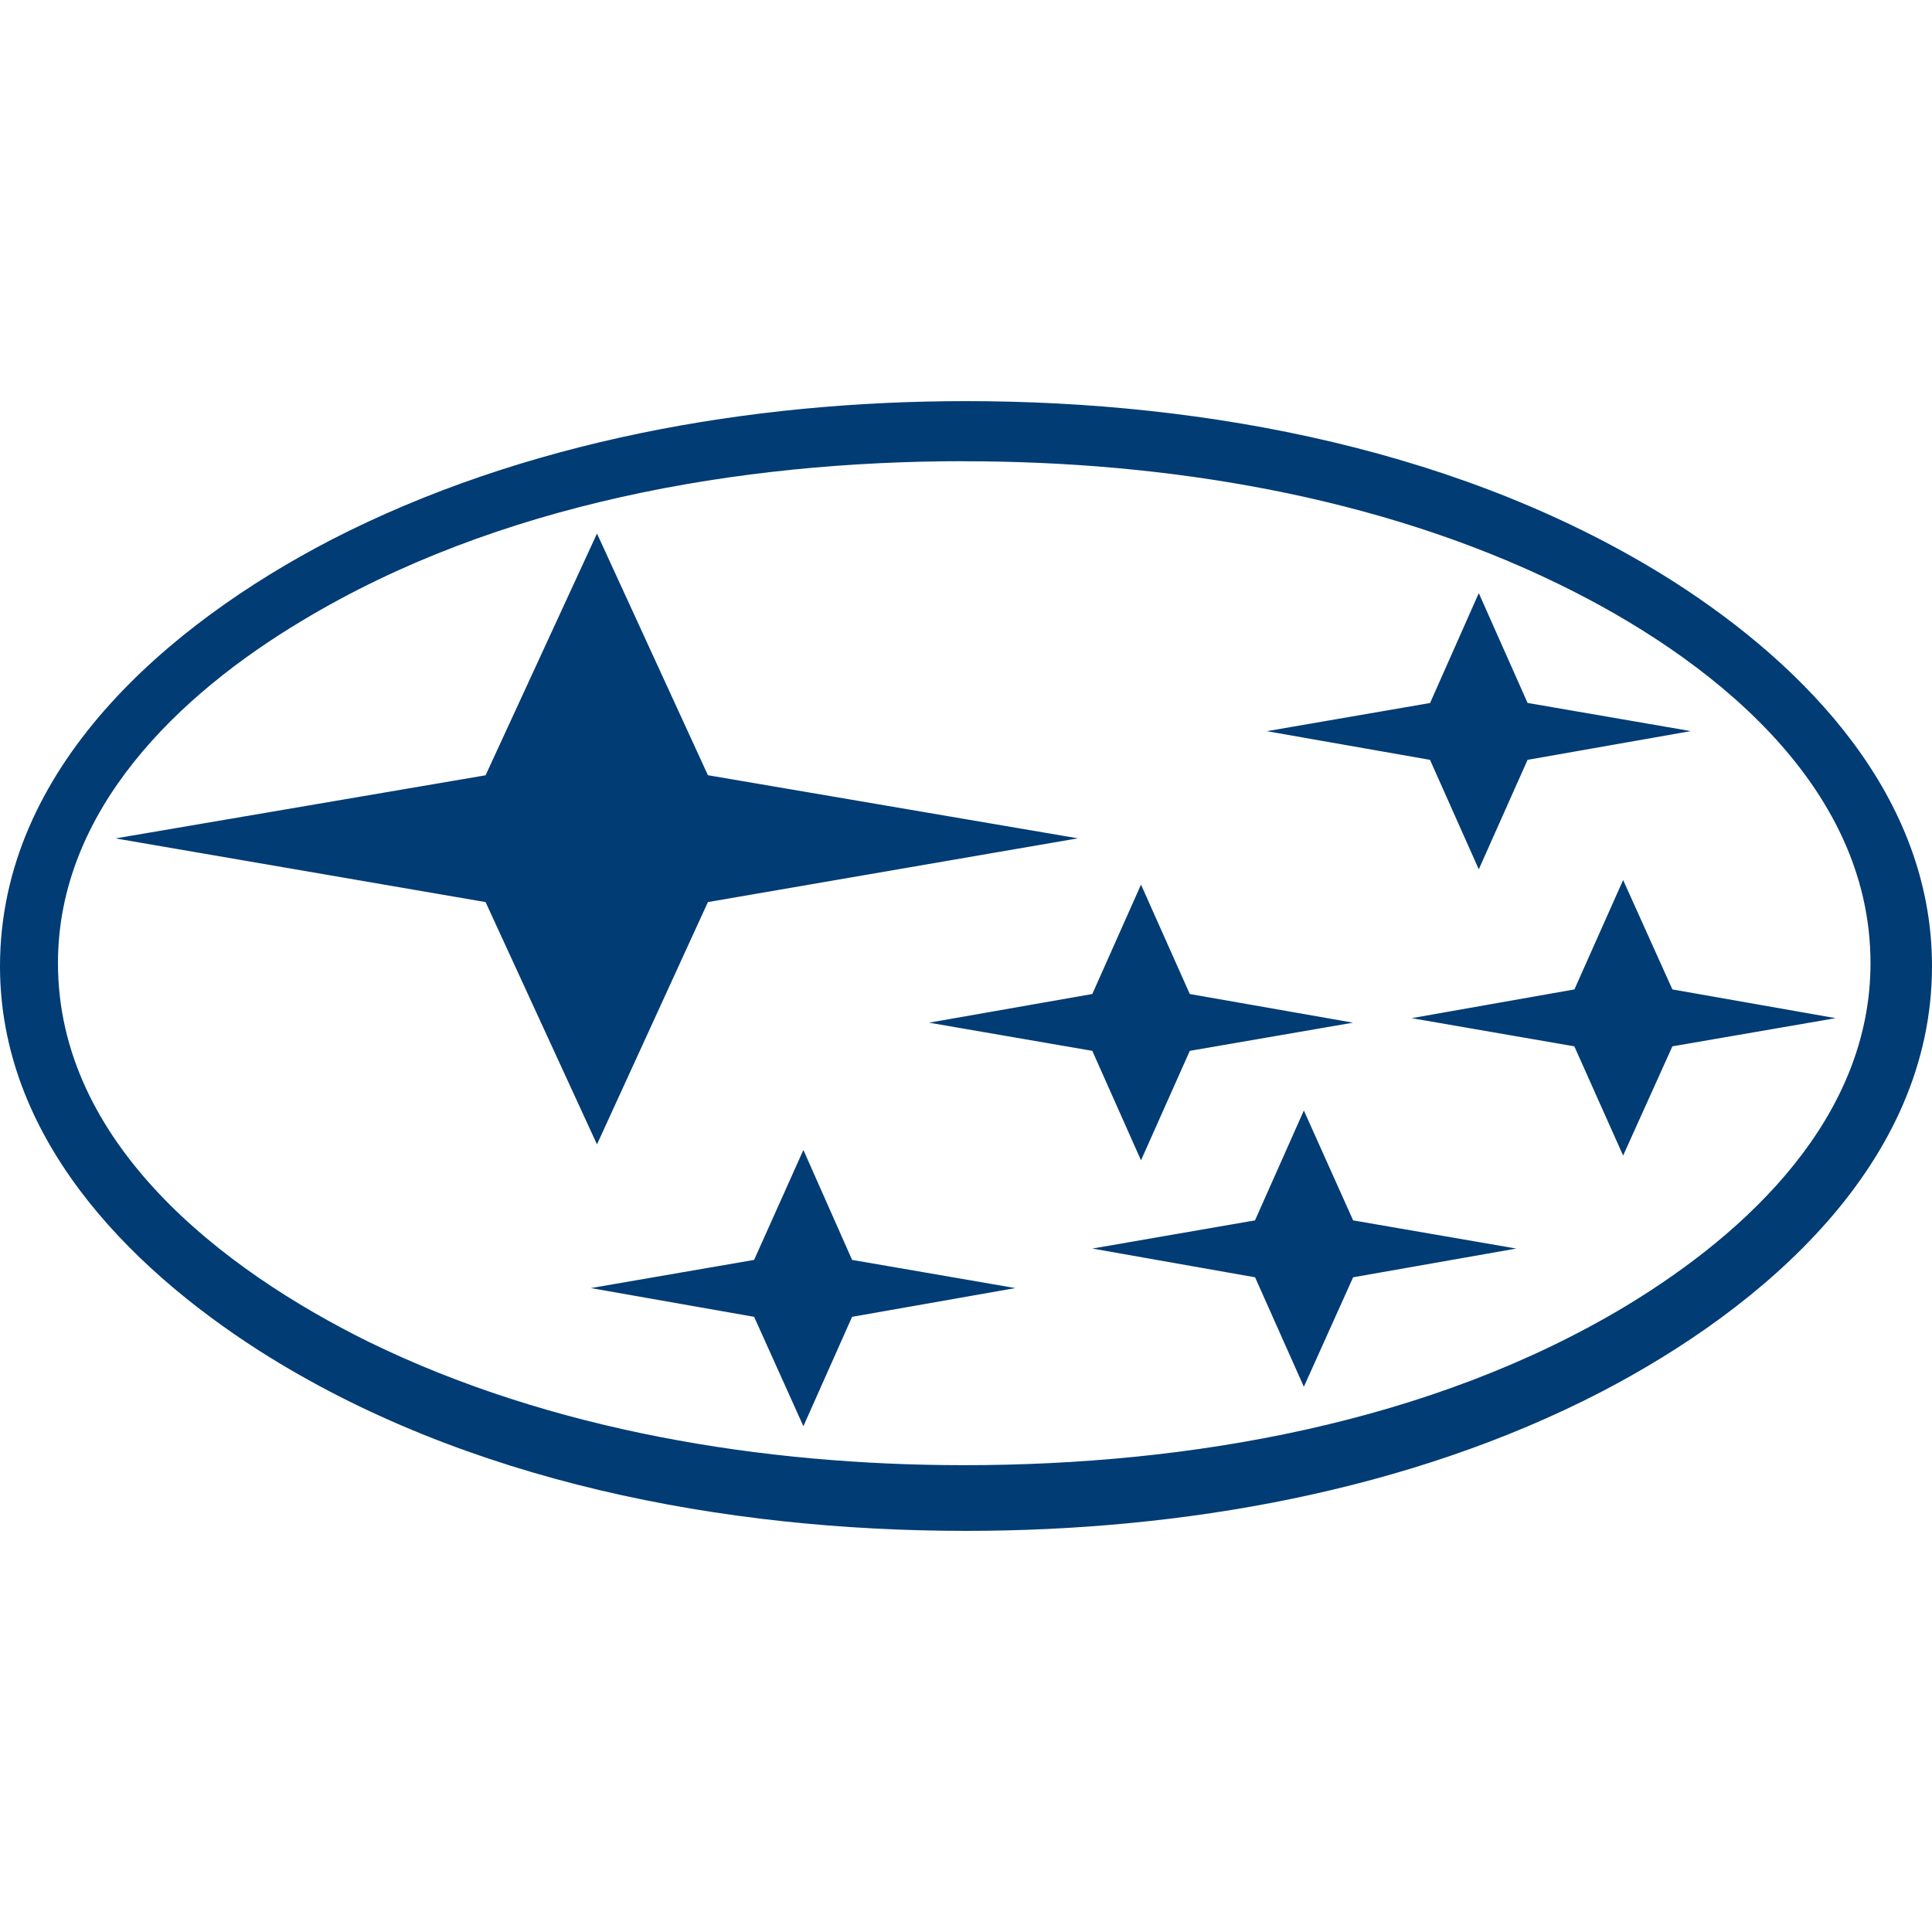
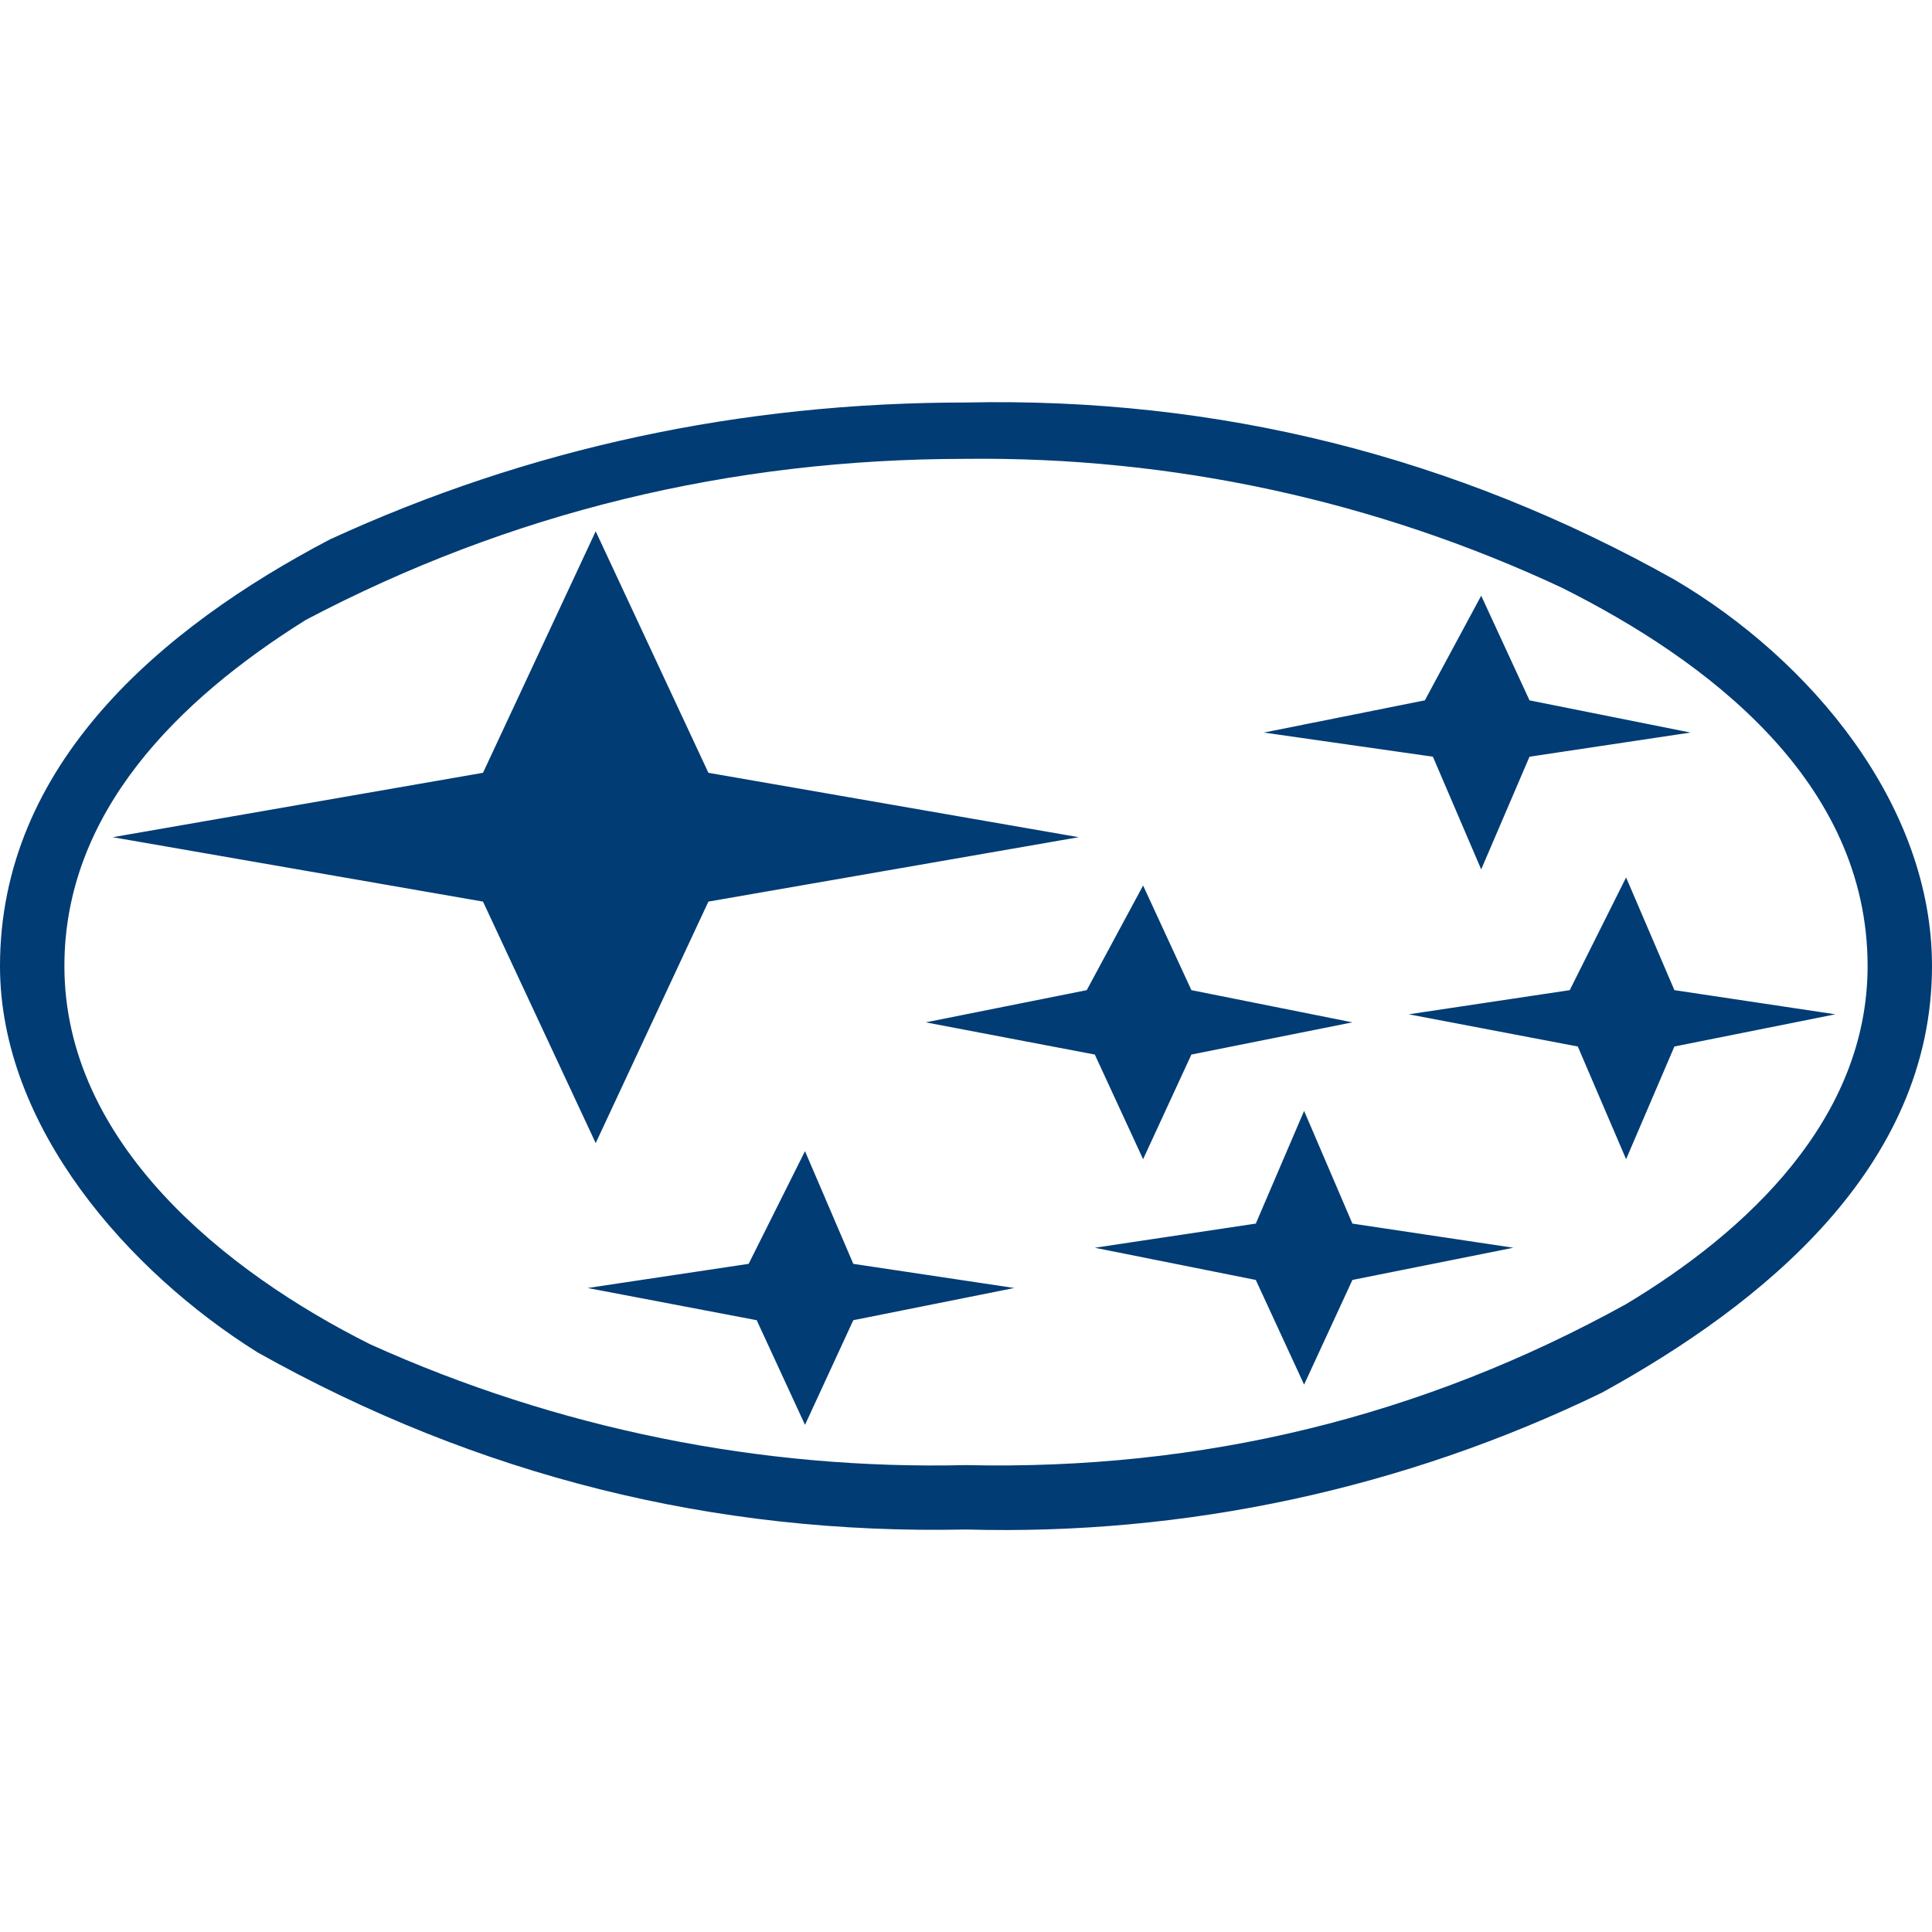
<svg xmlns="http://www.w3.org/2000/svg" viewBox="0 0 24 24">
-   <path fill="#013c74" d="M12 4.983c3.004 0 6.224.612 8.786 2.239C22.451 8.286 24 9.9 24 12.002c0 2.456-2.097 4.242-4.106 5.287-2.391 1.238-5.216 1.728-7.894 1.728-3.003 0-6.217-.605-8.78-2.238C1.556 15.714 0 14.101 0 12.003 0 9.536 2.092 7.757 4.106 6.71 6.504 5.474 9.323 4.983 12 4.983m-.025.746c-2.793 0-5.802.523-8.225 1.983-1.524.912-3.03 2.347-3.03 4.253 0 2.239 2.04 3.806 3.864 4.706 2.258 1.102 4.897 1.53 7.391 1.53 2.798 0 5.809-.523 8.232-1.983 1.517-.918 3.029-2.346 3.029-4.253 0-2.243-2.035-3.813-3.864-4.705-2.258-1.104-4.898-1.53-7.397-1.53zm-10.54 4.686 4.597-.784 1.384-3.003L8.794 9.63l4.596.784-4.596.792-1.378 3.01-1.384-3.01zm10.106 2.289 2.028-.356.605-1.359.606 1.359 2.028.356-2.028.35-.606 1.36-.605-1.36zm4.196-3.621 2.028-.35.605-1.365.606 1.364 2.028.35-2.028.357-.606 1.36-.606-1.36zM13.57 15.51l2.02-.35.607-1.365.612 1.365 2.027.35-2.027.357-.612 1.36-.606-1.36zm-6.23.491 2.028-.35.612-1.366.605 1.366 2.028.35-2.028.357-.605 1.359-.612-1.359zm10.196-3.353 2.022-.357.605-1.359.612 1.359 2.028.357-2.028.35-.612 1.357-.606-1.357Z" />
+   <path fill="#013c74" d="M12 5q4.7-.1 8.8 2.2C22.5 8.2 24 10 24 12c0 2.5-2.1 4.2-4.1 5.3A17 17 0 0 1 12 19q-4.7.1-8.8-2.2C1.6 15.8 0 14 0 12c0-2.5 2-4.2 4.1-5.3Q7.8 5 12 5m0 .7q-4.4 0-8.2 2c-1.6 1-3 2.4-3 4.3 0 2.2 2 3.8 3.8 4.7a17 17 0 0 0 7.4 1.5q4.4.1 8.2-2c1.5-.9 3-2.3 3-4.2 0-2.3-2-3.8-3.8-4.7A17 17 0 0 0 12 5.7M1.4 10.4 6 9.6l1.4-3 1.4 3 4.6.8-4.6.8-1.4 3-1.4-3zm10.1 2.3 2-.4.7-1.3.6 1.3 2 .4-2 .4-.6 1.3-.6-1.3zm4.2-3.6 2-.4.7-1.3.6 1.3 2 .4-2 .3-.6 1.4-.6-1.4zm-2.1 6.4 2-.3.6-1.4.6 1.4 2 .3-2 .4-.6 1.3-.6-1.3zm-6.3.5 2-.3.7-1.4.6 1.4 2 .3-2 .4-.6 1.3-.6-1.3zm10.2-3.4 2-.3.7-1.4.6 1.4 2 .3-2 .4-.6 1.4-.6-1.4Z" />
</svg>
